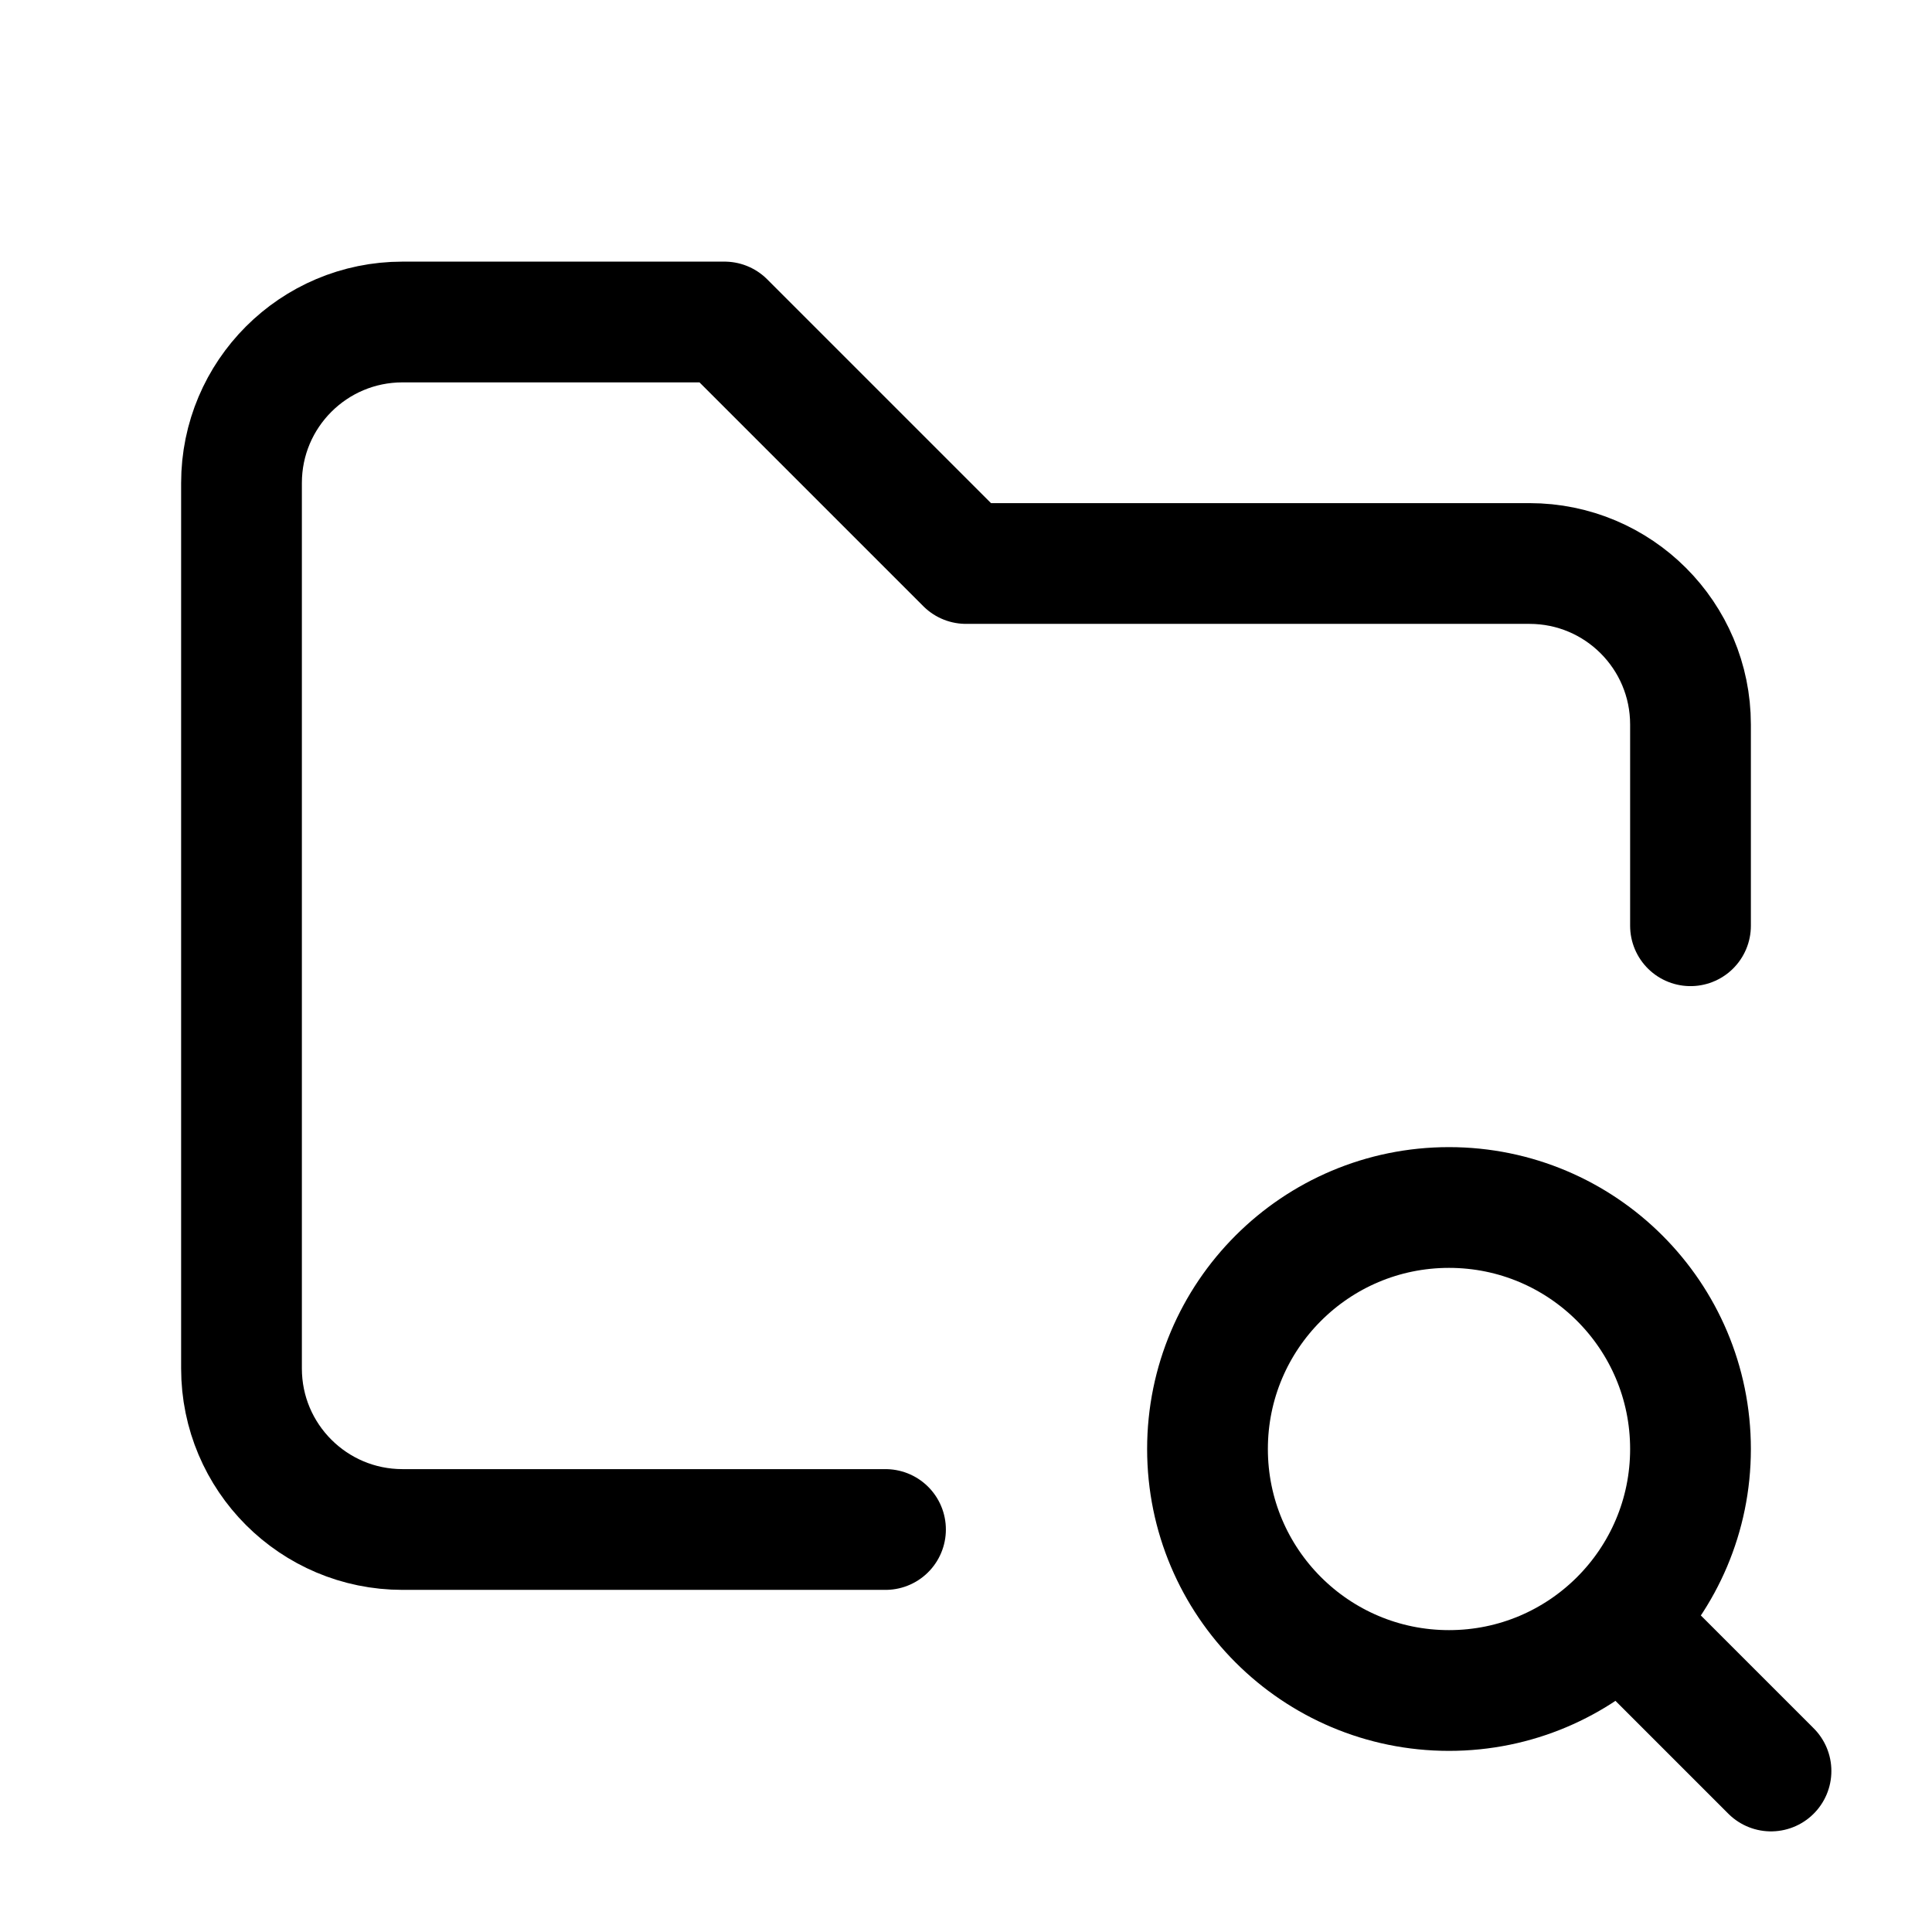
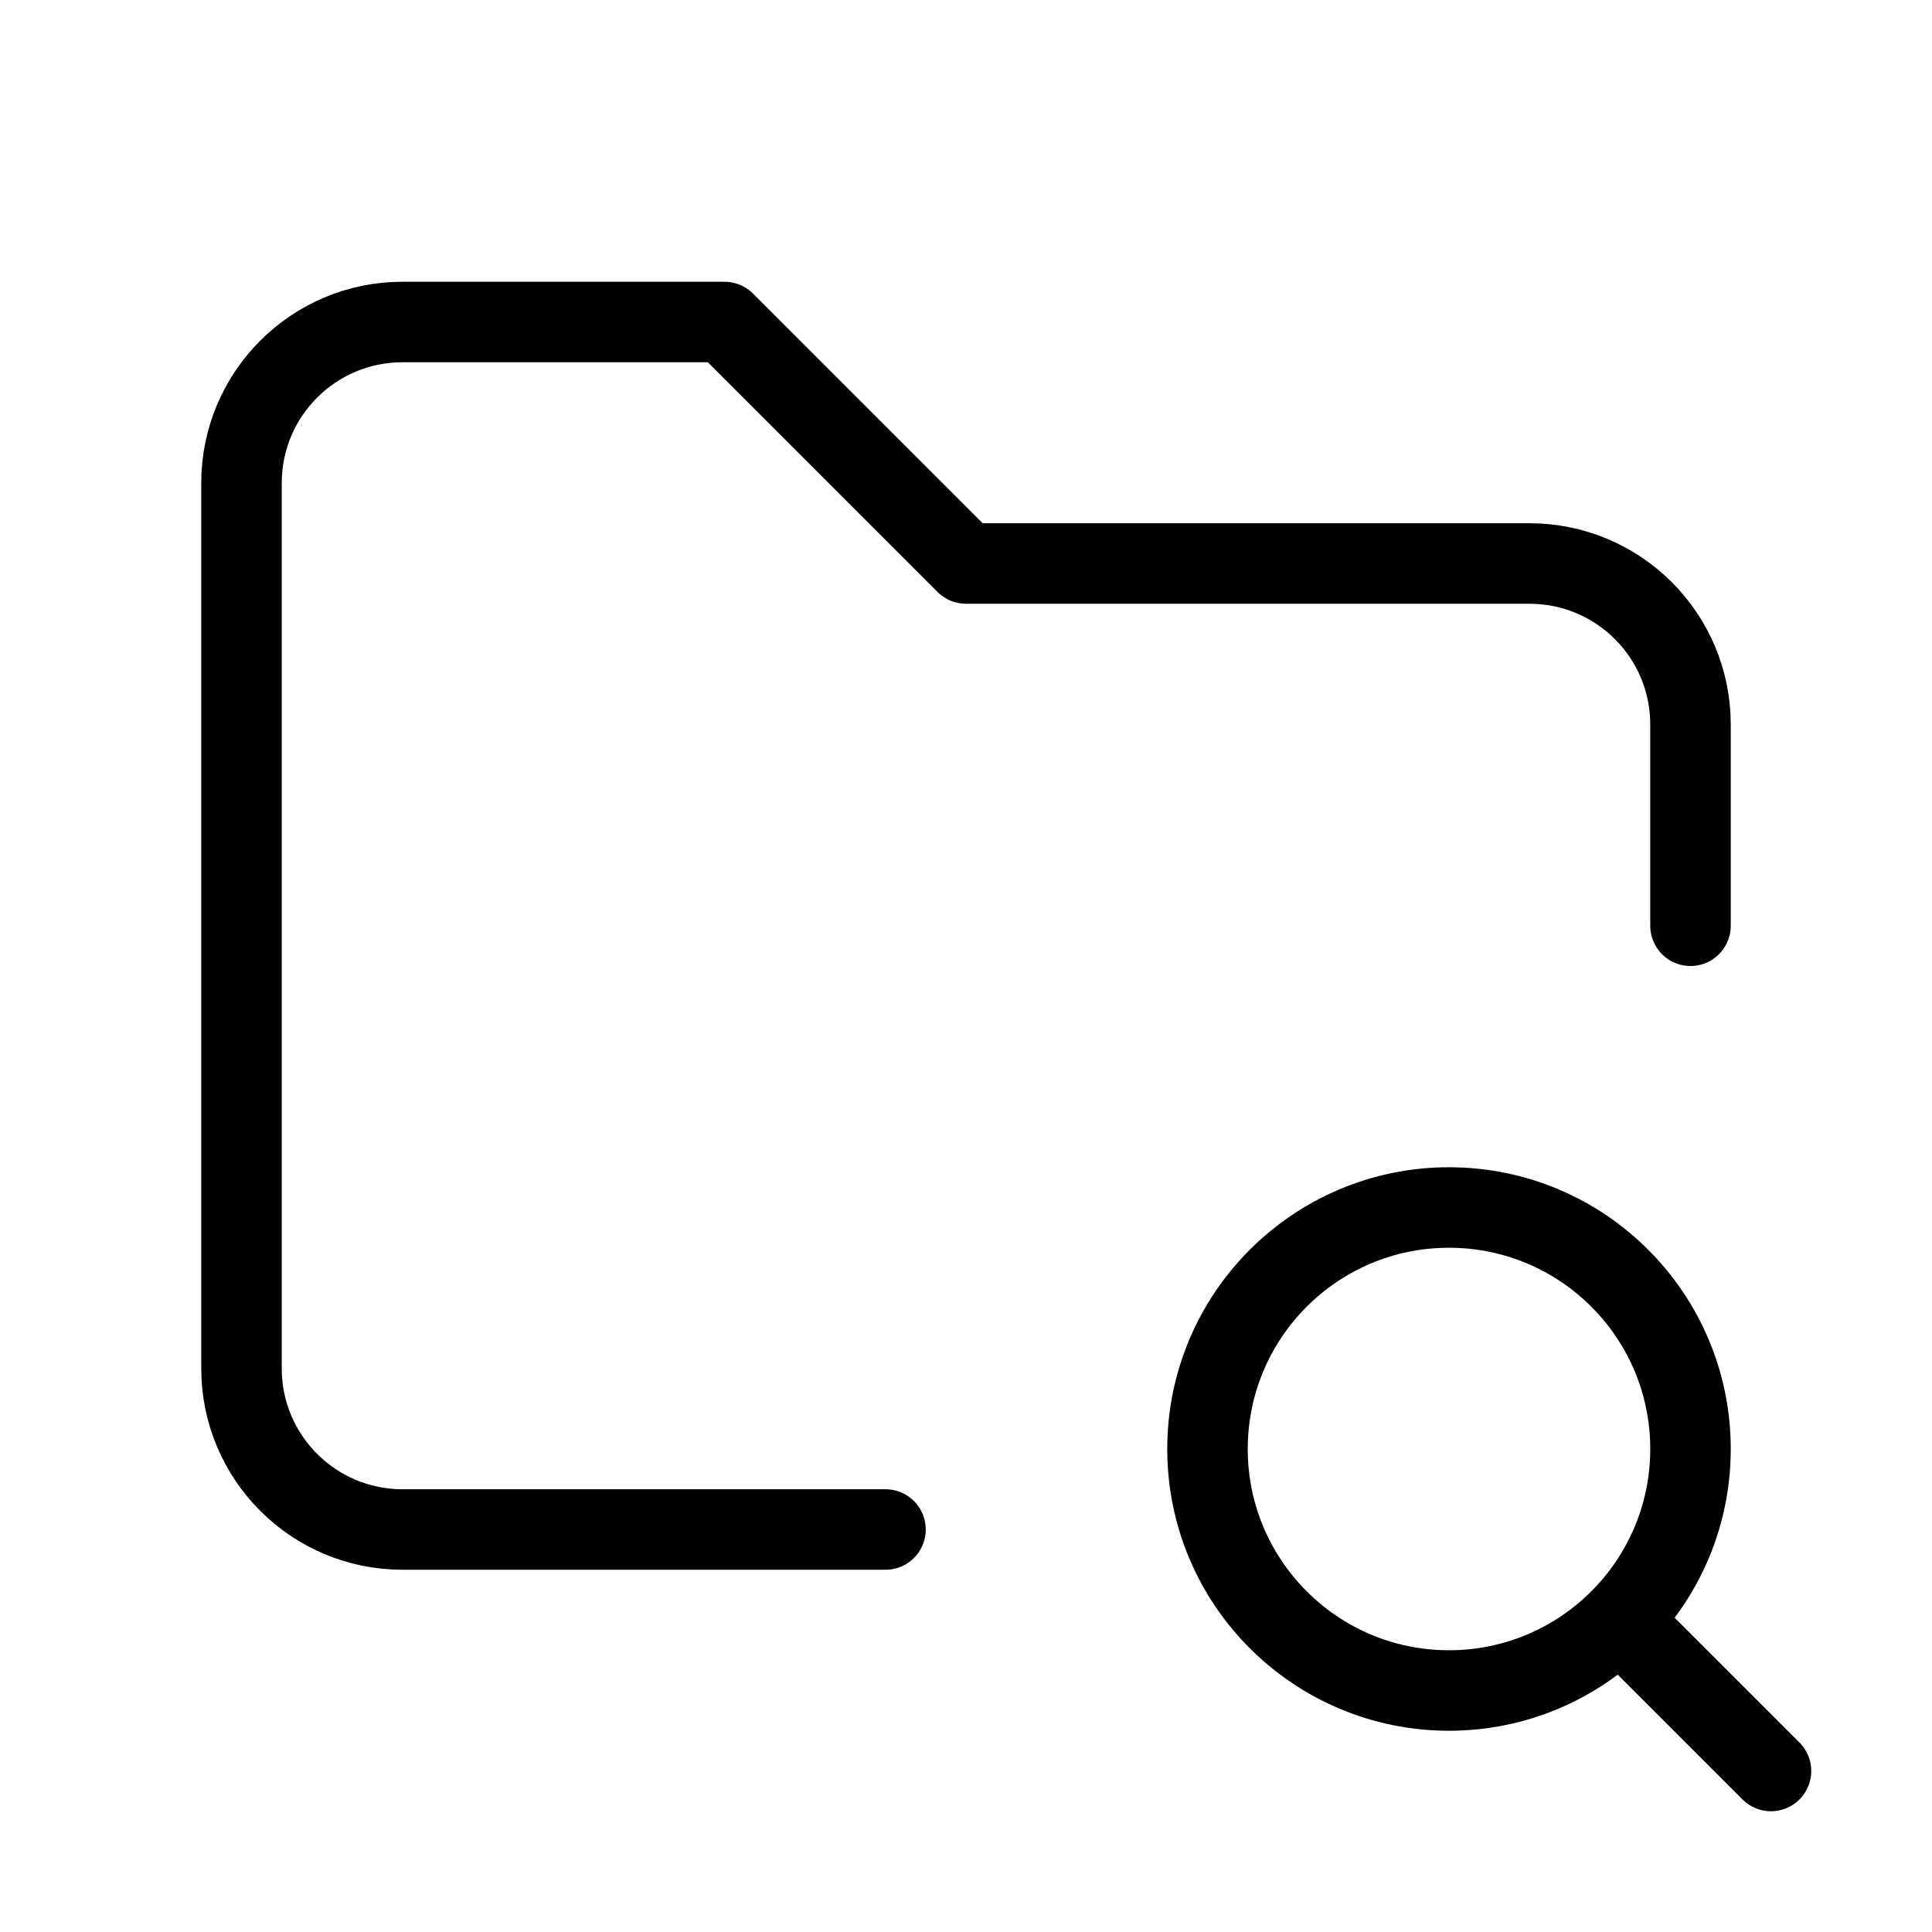
- <svg xmlns="http://www.w3.org/2000/svg" width="32" height="32" viewBox="0 0 24 24" fill="none" stroke="currentColor" stroke-width="1.5" stroke-linecap="round" stroke-linejoin="round">
+ <svg xmlns="http://www.w3.org/2000/svg" width="32" height="32" viewBox="0 0 24 24" fill="none" stroke="currentColor" stroke-width="1" stroke-linecap="round" stroke-linejoin="round">
  <path d="M11 19h-6a2 2 0 0 1 -2 -2v-11a2 2 0 0 1 2 -2h4l3 3h7a2 2 0 0 1 2 2v2.5" />
  <path d="M18 18m-3 0a3 3 0 1 0 6 0a3 3 0 1 0 -6 0" />
  <path d="M20.2 20.2l1.8 1.8" />
</svg>
